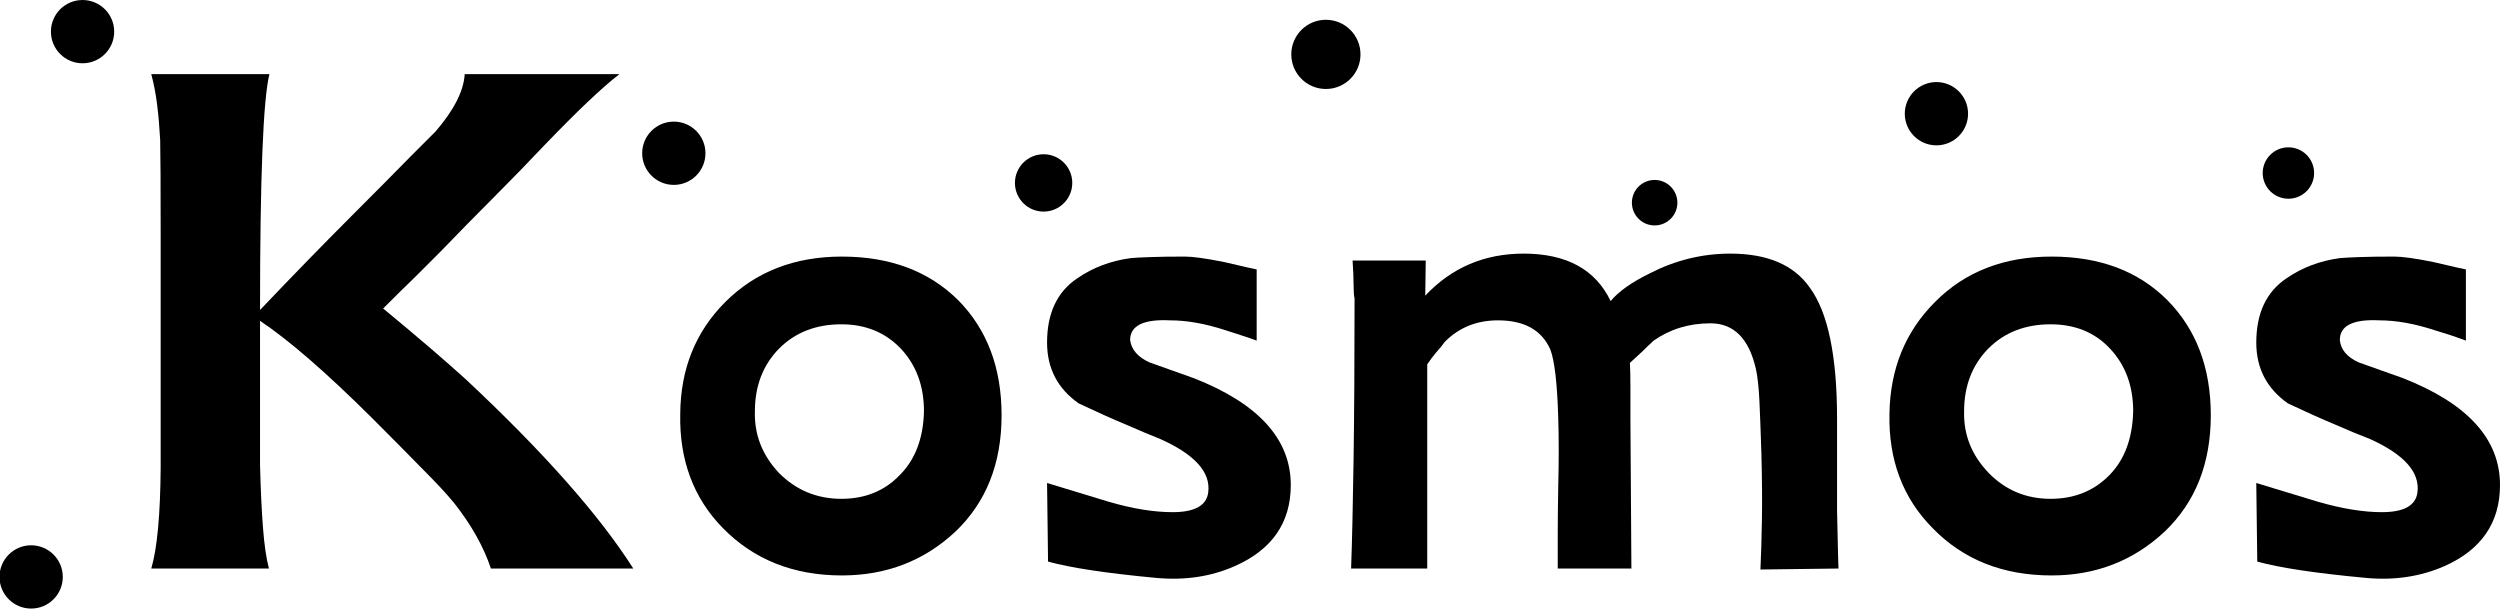
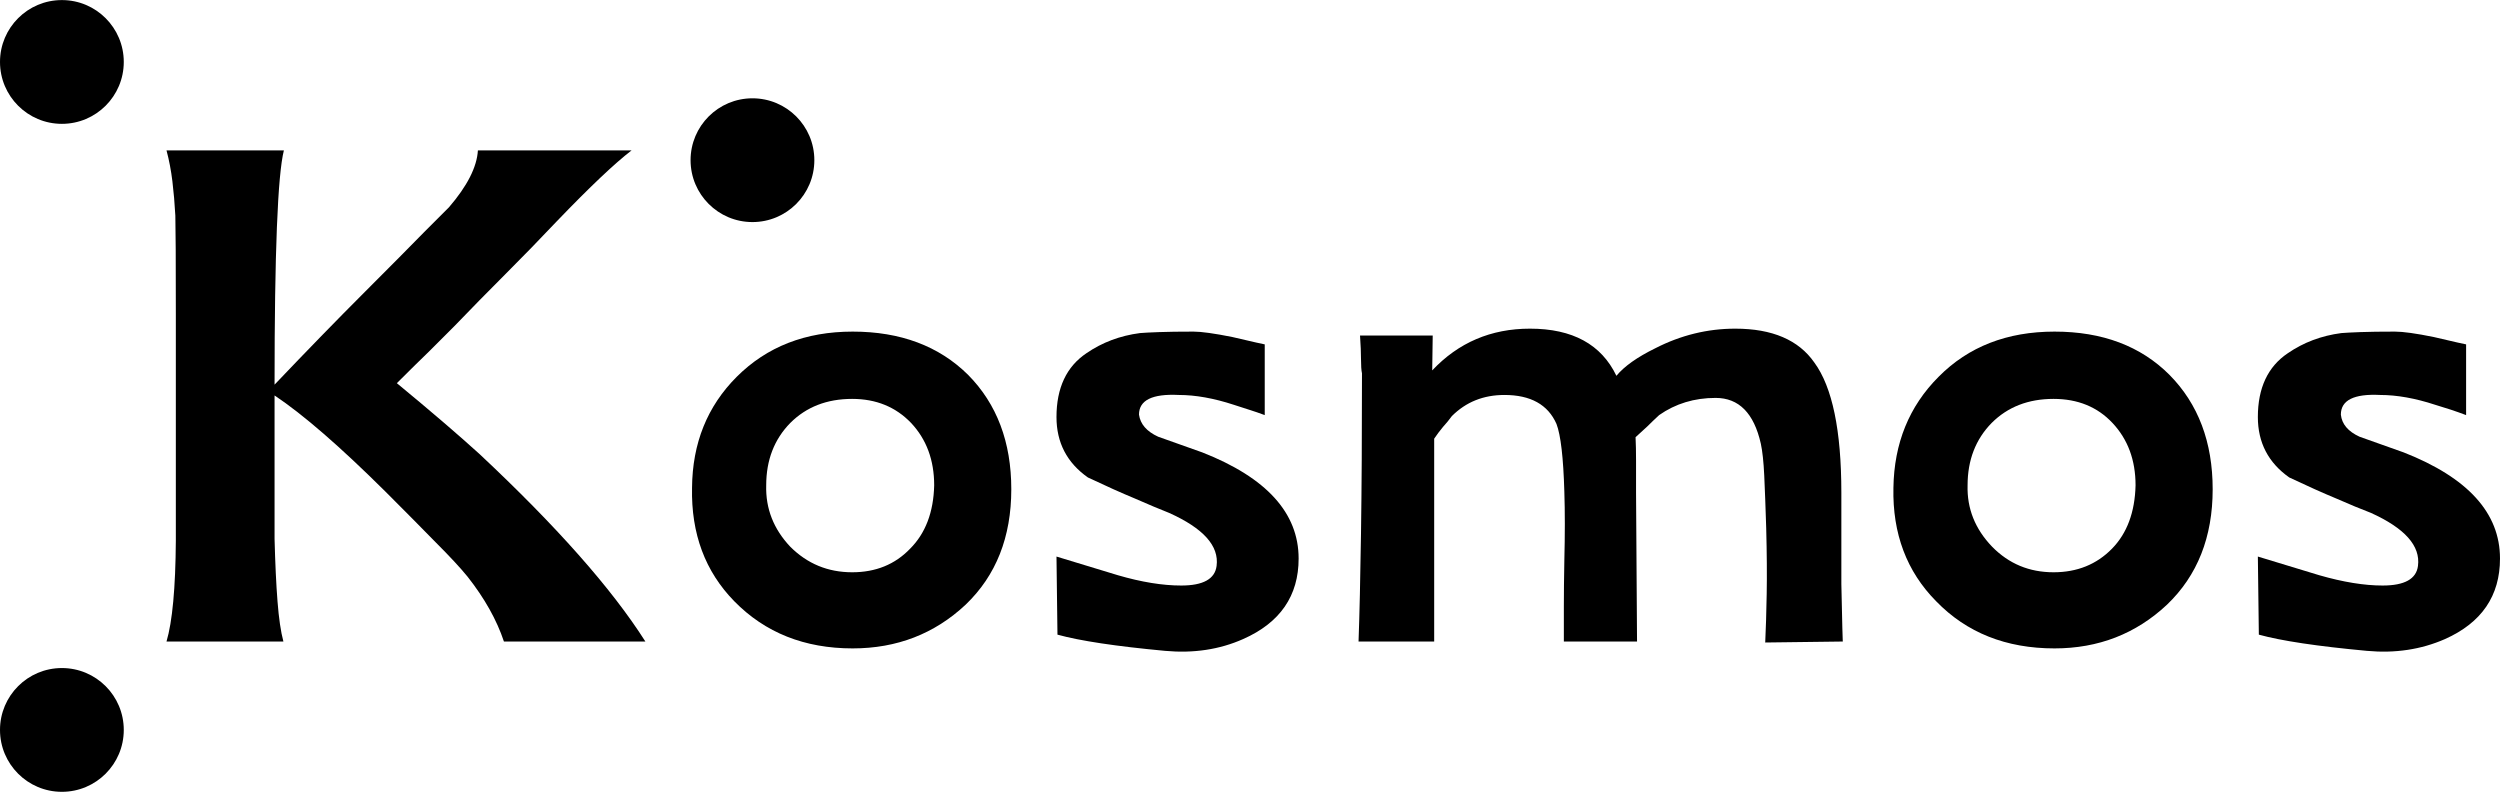
- <svg xmlns="http://www.w3.org/2000/svg" viewBox="-12.2 -3.0 505.7 123.1" fill="none" width="4.108em" height="1em" class="brand-svg brand-wordmark-inline">
+ <svg xmlns="http://www.w3.org/2000/svg" viewBox="-15.5 -18.6 509.0 161.2" fill="none" width="3.157em" height="1em" class="brand-svg brand-wordmark-inline">
  <path fill="currentColor" d="M42.3 12.0Q40.4 19.5 40.4 59.7Q50.2 49.4 58.9 40.7Q66.6 33.0 70.8 28.7Q75.1 24.4 75.9 23.6Q81.5 17.1 81.8 12.0H113.1Q108.0 15.9 97.9 26.4Q92.7 31.9 87.4 37.2Q82.1 42.5 77.0 47.8Q74.9 49.9 72.0 52.8Q69.0 55.7 65.3 59.4Q75.6 67.9 82.1 73.8Q105.6 95.8 115.9 112.0H87.1Q84.9 105.4 79.7 98.8Q77.5 96.1 73.3 91.9Q69.1 87.6 63.0 81.5Q49.1 67.7 40.4 61.9V91.1Q40.6 98.7 41.0 103.8Q41.4 109.0 42.2 112.0H18.4Q20.2 105.9 20.3 91.5Q20.3 61.8 20.3 45.4Q20.3 29.0 20.2 25.3Q20.0 21.6 19.6 18.3Q19.2 15.0 18.4 12.0Z" />
  <path fill="currentColor" d="M190.4 81.0Q190.4 95.6 181.1 104.5Q171.6 113.4 158.1 113.4Q143.4 113.4 134.0 103.8Q125.1 94.7 125.4 80.7Q125.5 67.1 134.5 58.1Q143.7 48.9 158.1 48.9Q172.7 48.9 181.6 57.7Q190.4 66.6 190.4 81.0ZM174.7 80.2Q174.7 72.5 170.0 67.5Q165.3 62.6 158.0 62.6Q150.3 62.6 145.4 67.5Q140.5 72.5 140.5 80.2Q140.3 87.3 145.4 92.7Q150.6 97.9 158.0 97.9Q165.2 97.9 169.8 93.1Q174.5 88.4 174.7 80.2Z" />
  <path fill="currentColor" d="M237.6 111.5Q230.4 114.7 221.7 113.9Q206.7 112.5 199.8 110.6L199.6 94.7L212.1 98.5Q219.3 100.6 225.0 100.6Q231.7 100.6 232.2 96.6Q233.0 90.5 222.5 85.8Q219.7 84.7 215.6 82.9Q211.5 81.2 206.0 78.6Q199.6 74.1 199.6 66.3Q199.6 57.4 205.7 53.3Q210.5 50.0 216.6 49.2Q217.7 49.1 220.5 49.0Q223.2 48.9 227.5 48.9Q229.9 48.9 235.4 50.0Q241.8 51.5 242.0 51.5V65.9Q240.4 65.3 238.8 64.8Q237.3 64.3 235.7 63.8Q229.6 61.8 224.5 61.8Q216.4 61.4 216.4 65.8Q216.8 68.7 220.3 70.3Q222.5 71.1 224.8 71.9Q227.0 72.7 229.3 73.5Q248.9 81.2 248.9 95.1Q248.9 106.5 237.6 111.5Z" />
  <path fill="currentColor" d="M359.7 112.0 343.9 112.2Q344.1 108.0 344.2 102.3Q344.3 96.6 344.1 88.9Q343.9 82.5 343.7 78.2Q343.5 74.0 343.0 71.7Q340.9 62.4 333.8 62.4Q327.3 62.4 322.3 65.9Q321.0 67.1 319.9 68.2Q318.7 69.3 317.5 70.4Q317.6 72.4 317.6 75.2Q317.6 78.0 317.6 81.7L317.8 112.0H302.9Q302.9 109.0 302.9 104.9Q302.9 100.8 303.0 95.5Q303.2 87.6 303.0 81.5Q302.7 71.1 301.4 67.7Q298.8 61.8 290.8 61.8Q284.4 61.8 280.1 66.1Q279.3 67.2 278.3 68.3Q277.3 69.5 276.5 70.7V112.0H261.1Q261.4 103.7 261.6 90.0Q261.8 76.4 261.8 57.4Q261.6 56.5 261.6 54.5Q261.6 52.6 261.4 49.7H276.2L276.1 56.8Q284.1 48.3 296.0 48.3Q309.0 48.3 313.6 57.9Q316.0 55.0 321.5 52.3Q329.3 48.3 337.8 48.3Q349.1 48.3 353.9 55.2Q359.4 62.7 359.4 81.7V100.3Q359.5 105.9 359.6 109.2Q359.7 112.5 359.7 112.0Z" />
  <path fill="currentColor" d="M435.0 81.0Q435.0 95.6 425.7 104.5Q416.2 113.4 402.8 113.4Q388.0 113.4 378.7 103.8Q369.7 94.7 370.0 80.7Q370.2 67.1 379.2 58.1Q388.3 48.9 402.8 48.9Q417.4 48.9 426.2 57.7Q435.0 66.6 435.0 81.0ZM419.3 80.2Q419.3 72.5 414.6 67.5Q410.0 62.6 402.6 62.6Q394.9 62.6 390.0 67.5Q385.1 72.5 385.1 80.2Q384.9 87.3 390.1 92.7Q395.2 97.9 402.6 97.9Q409.8 97.9 414.5 93.1Q419.1 88.4 419.3 80.2Z" />
  <path fill="currentColor" d="M482.3 111.5Q475.0 114.7 466.4 113.9Q451.3 112.5 444.4 110.6L444.2 94.7L456.7 98.5Q464.0 100.6 469.6 100.6Q476.3 100.6 476.8 96.6Q477.6 90.5 467.2 85.8Q464.3 84.7 460.2 82.9Q456.1 81.2 450.6 78.6Q444.2 74.1 444.2 66.3Q444.2 57.4 450.3 53.3Q455.1 50.0 461.2 49.2Q462.4 49.1 465.1 49.0Q467.8 48.9 472.1 48.9Q474.6 48.9 480.0 50.0Q486.4 51.5 486.6 51.5V65.9Q485.0 65.3 483.5 64.8Q481.9 64.3 480.3 63.8Q474.2 61.8 469.1 61.8Q461.1 61.4 461.1 65.8Q461.4 68.7 464.9 70.3Q467.2 71.1 469.4 71.9Q471.7 72.7 473.9 73.5Q493.5 81.2 493.5 95.1Q493.5 106.5 482.3 111.5Z" />
-   <circle cx="124.1" cy="28.0" r="6.4" fill="currentColor" />
-   <circle cx="4.5" cy="3.4" r="6.4" fill="currentColor" />
-   <circle cx="-5.9" cy="113.7" r="6.4" fill="currentColor" />
-   <circle cx="198.9" cy="34.0" r="5.8" fill="currentColor" />
-   <circle cx="256.0" cy="8.0" r="7.0" fill="currentColor" />
-   <circle cx="322.5" cy="38.0" r="4.6" fill="currentColor" />
-   <circle cx="379.5" cy="20.0" r="6.4" fill="currentColor" />
-   <circle cx="450.7" cy="32.0" r="5.2" fill="currentColor" />
+   <circle cx="137.7" cy="14.0" r="12.6" fill="currentColor" />
+   <circle cx="-2.9" cy="-6.0" r="12.6" fill="currentColor" />
+   <circle cx="-2.9" cy="130.0" r="12.6" fill="currentColor" />
</svg>
